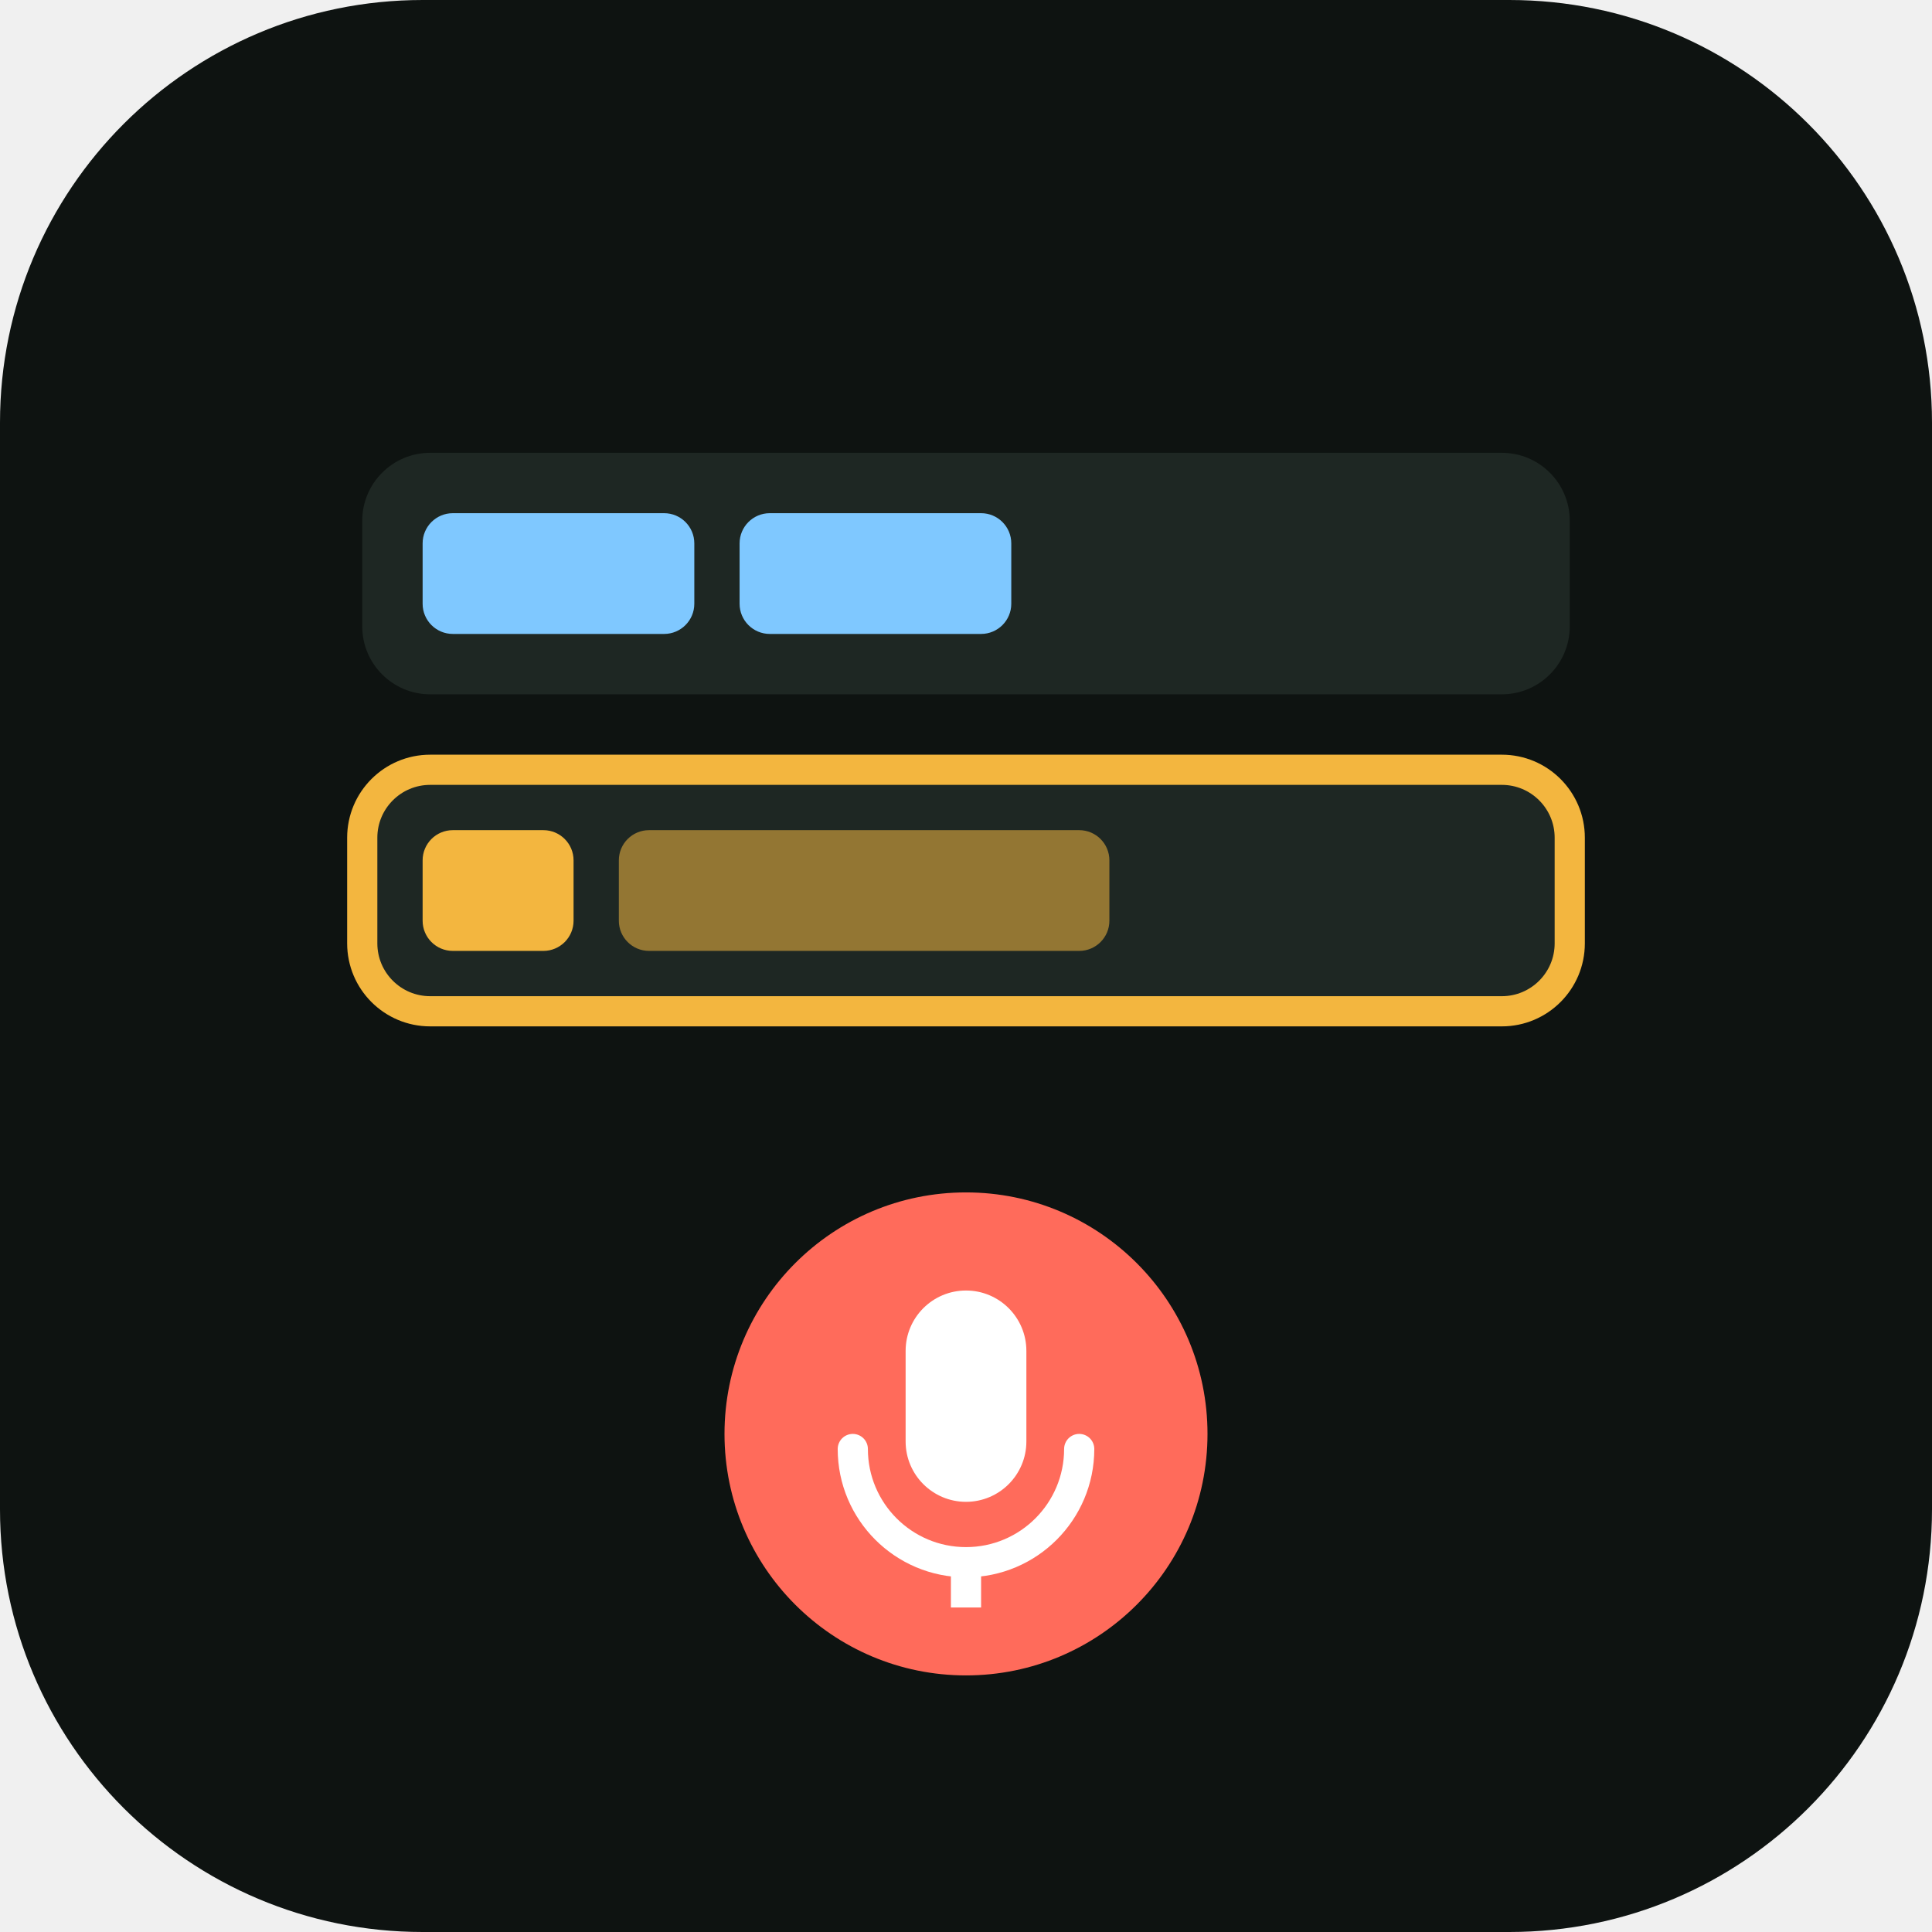
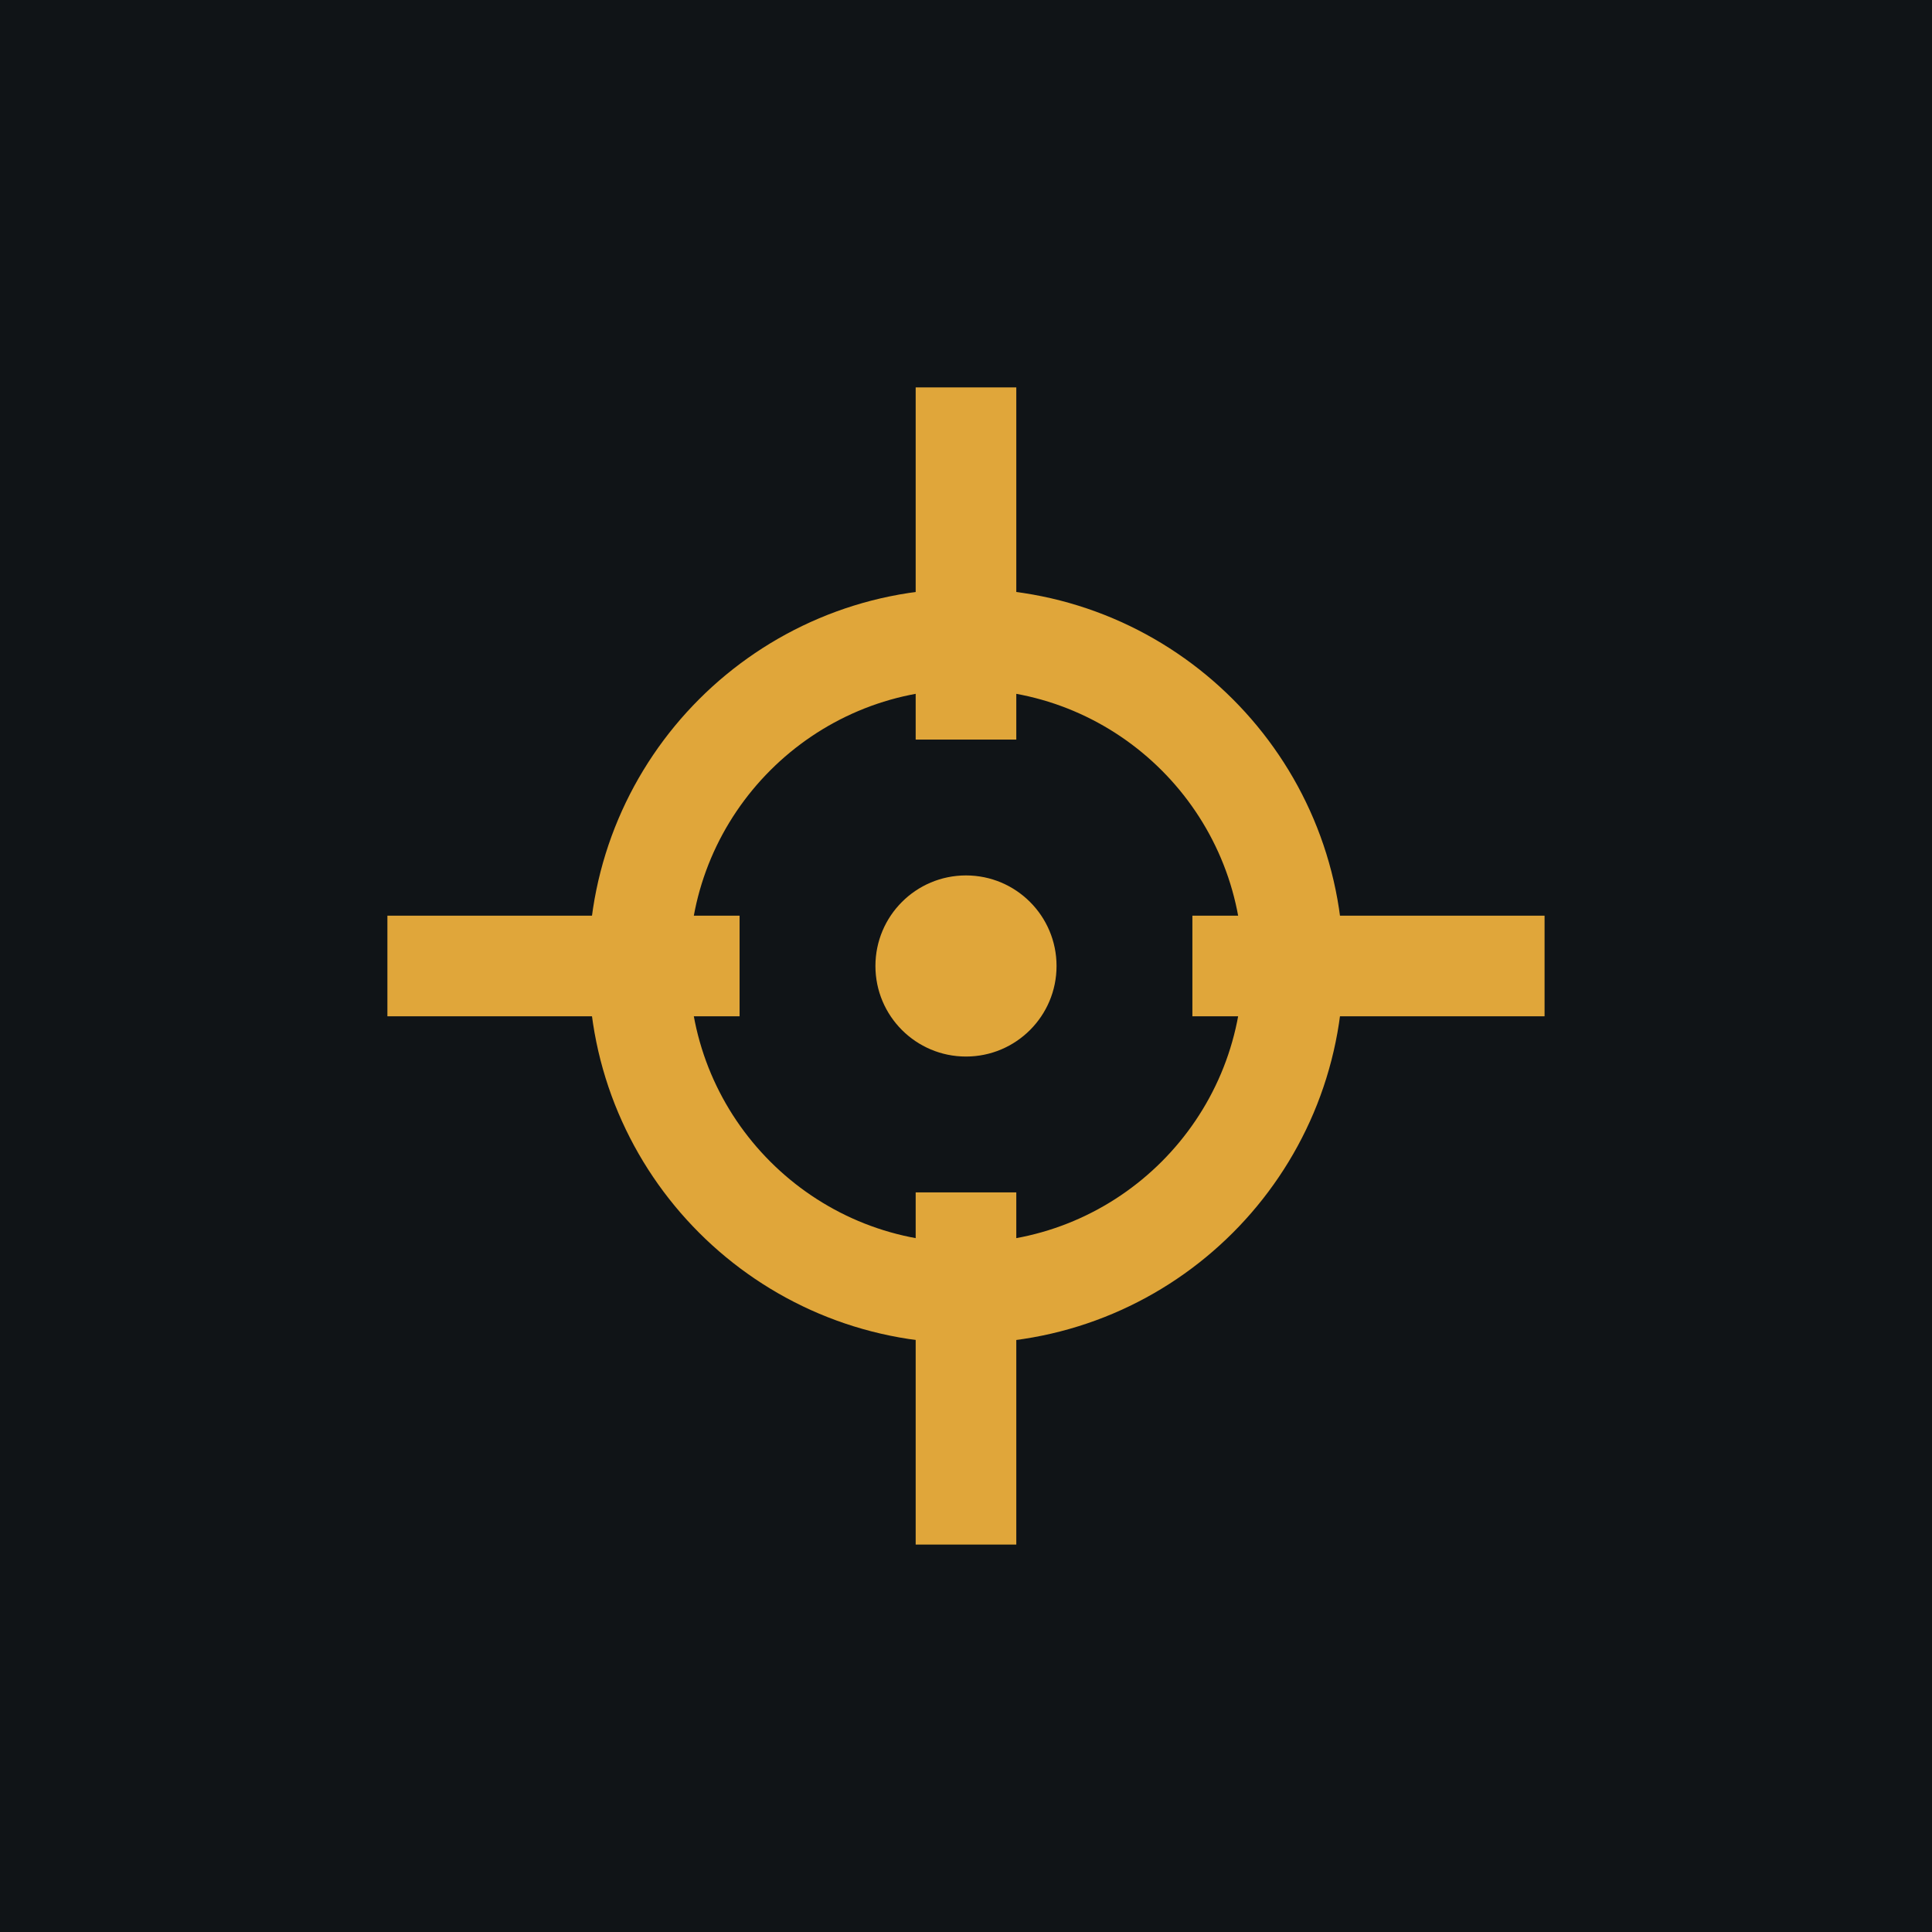
<svg xmlns="http://www.w3.org/2000/svg" viewBox="0 0 512 512">
-   <rect width="512" height="512" rx="112" fill="#0e1311" />
-   <rect x="96" y="120" width="320" height="64" rx="18" fill="#1e2723" />
-   <rect x="112" y="136" width="72" height="32" rx="8" fill="#7fc8ff" />
-   <rect x="196" y="136" width="72" height="32" rx="8" fill="#7fc8ff" />
-   <rect x="96" y="204" width="320" height="64" rx="18" fill="#1e2723" stroke="#f3b63f" stroke-width="8" />
-   <rect x="112" y="220" width="40" height="32" rx="8" fill="#f3b63f" />
-   <rect x="164" y="220" width="130" height="32" rx="8" fill="#f3b63f" opacity=".55" />
-   <circle cx="256" cy="380" r="64" fill="#ff6b5b" />
-   <rect x="240" y="342" width="32" height="56" rx="16" fill="#fff" />
-   <path d="M226 384a30 30 0 0 0 60 0" fill="none" stroke="#fff" stroke-width="8" stroke-linecap="round" />
-   <rect x="252" y="414" width="8" height="12" fill="#fff" />
+   <rect width="512" height="512" fill="#101417" />
+   <g transform="translate(96 96) scale(13.333)" color="#e0a63a">
+     <circle cx="12" cy="12" r="6.5" fill="none" stroke="currentColor" stroke-width="2" />
+     <path d="M12 1.5v5M12 17.5v5M1.5 12h5M17.5 12h5" stroke="currentColor" stroke-width="2" stroke-linecap="square" />
+     <circle cx="12" cy="12" r="1.8" fill="currentColor" />
+   </g>
</svg>
